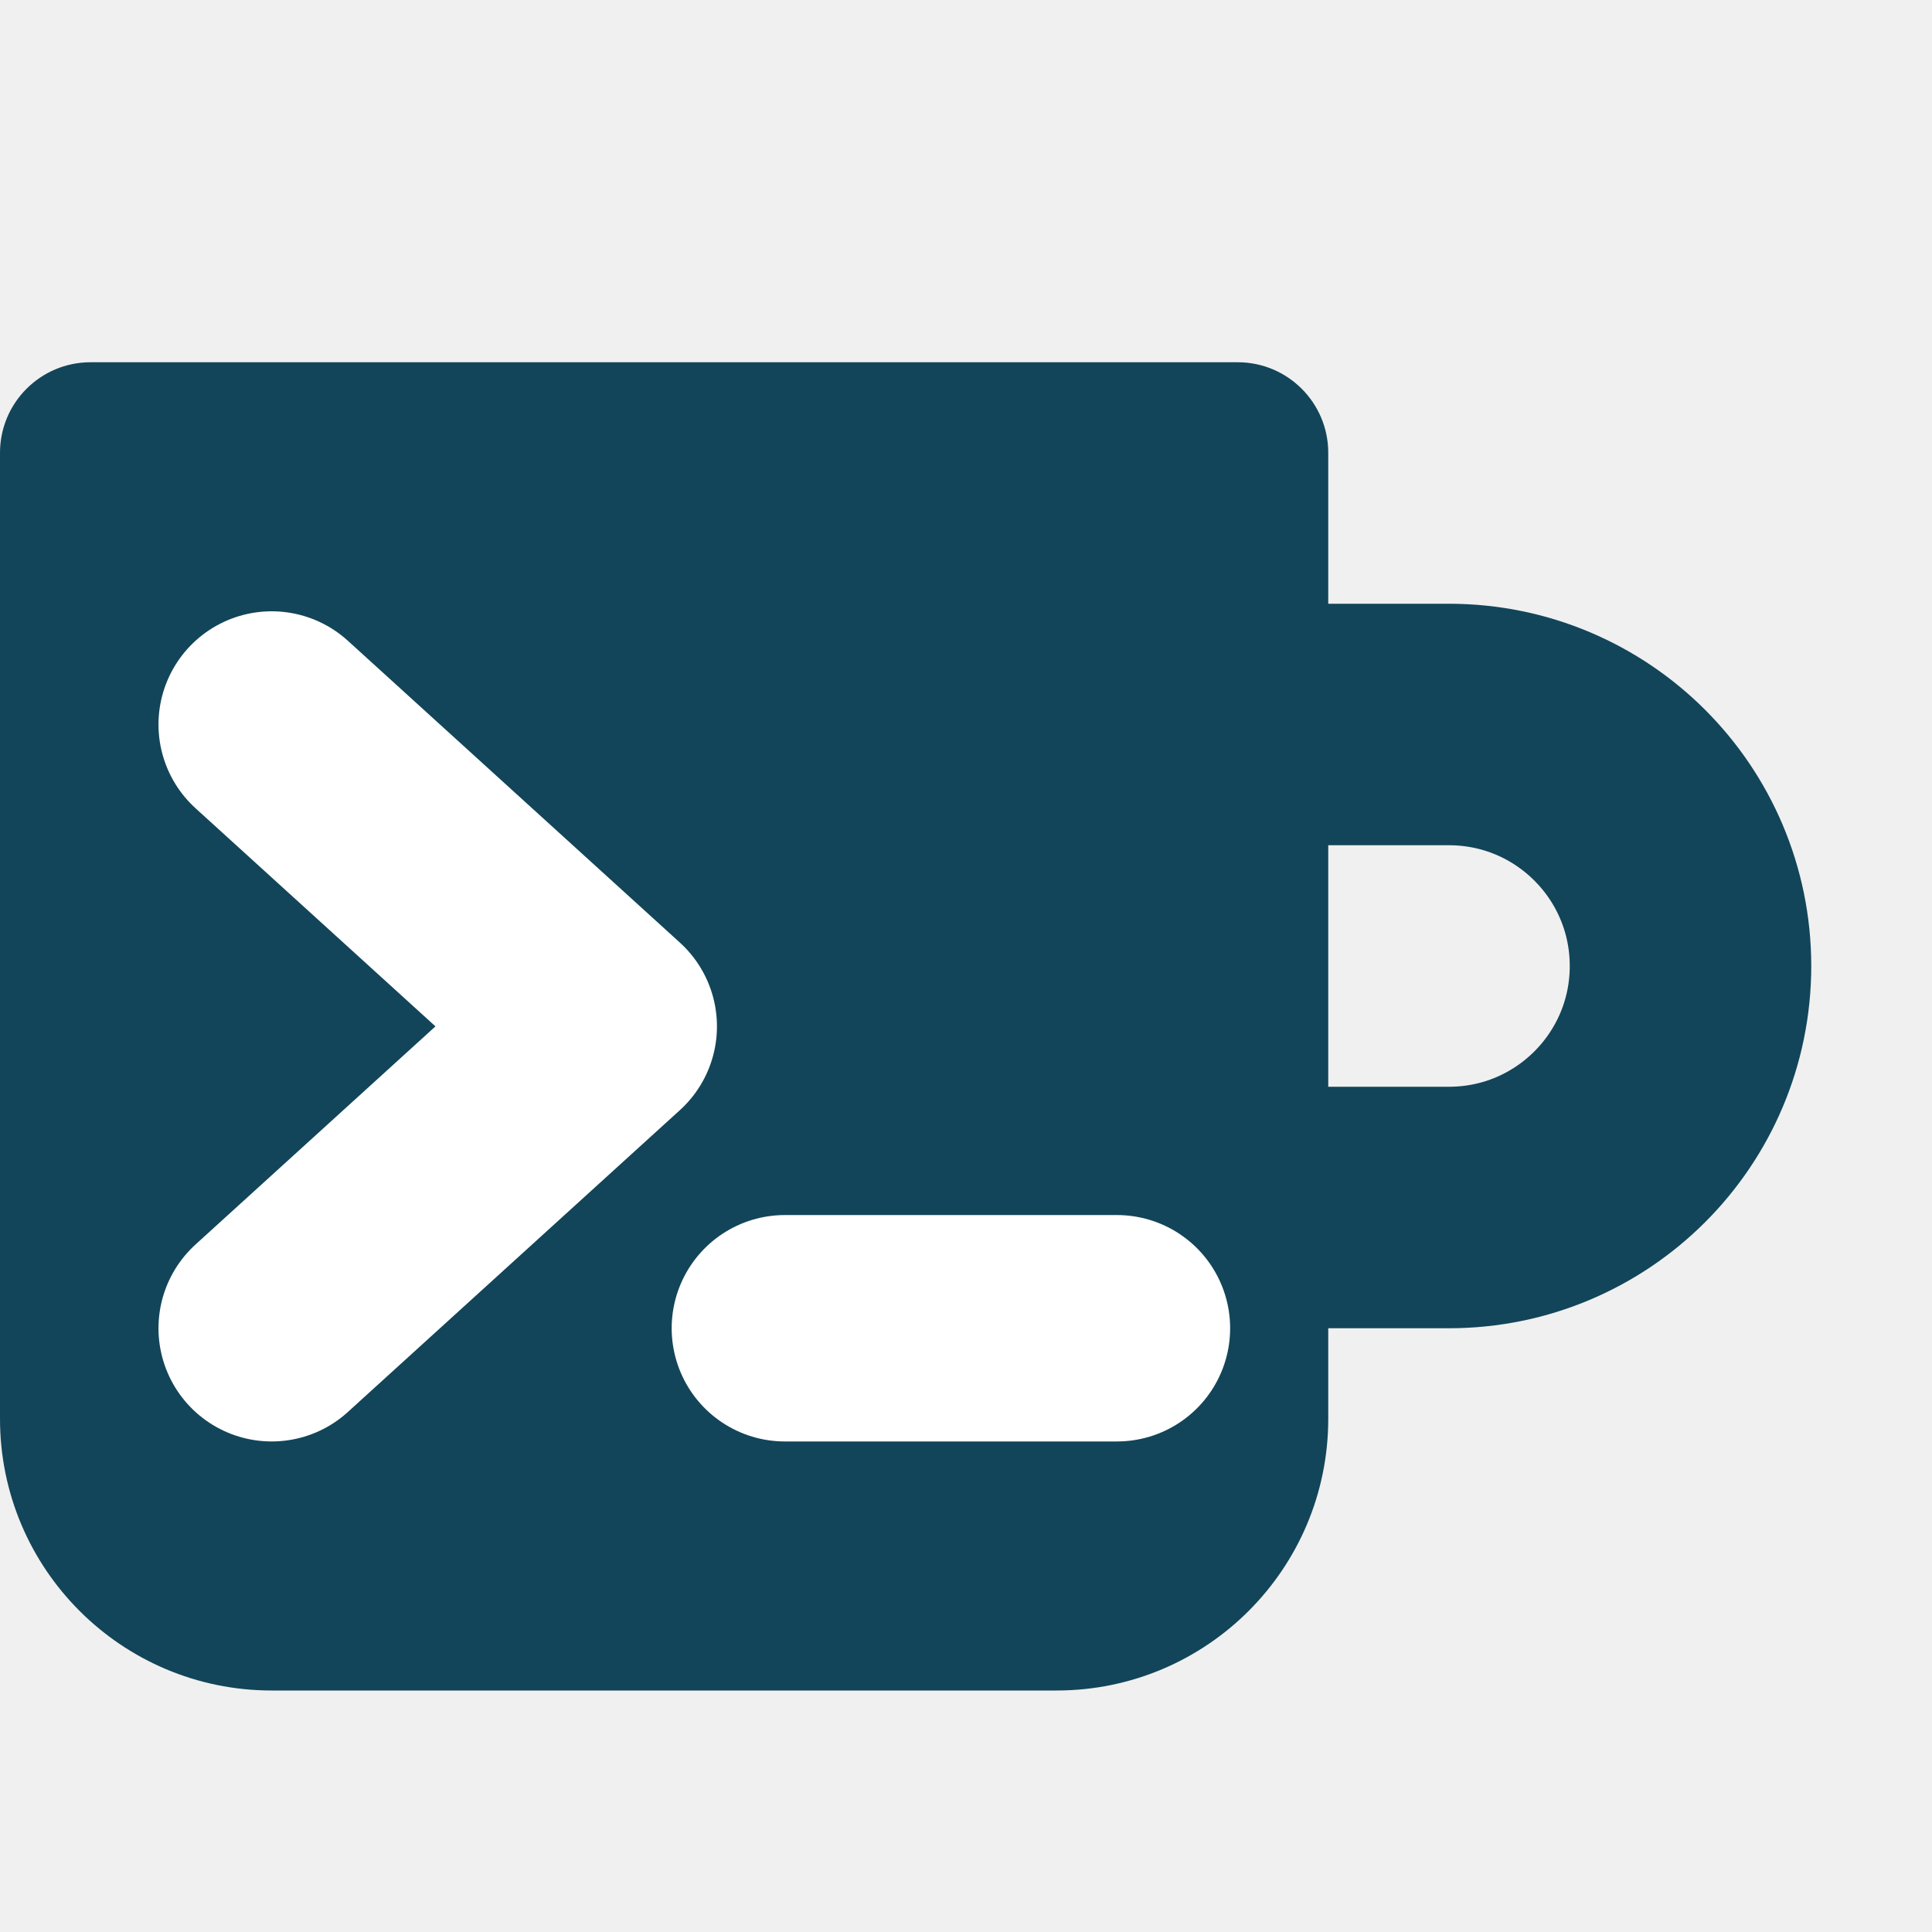
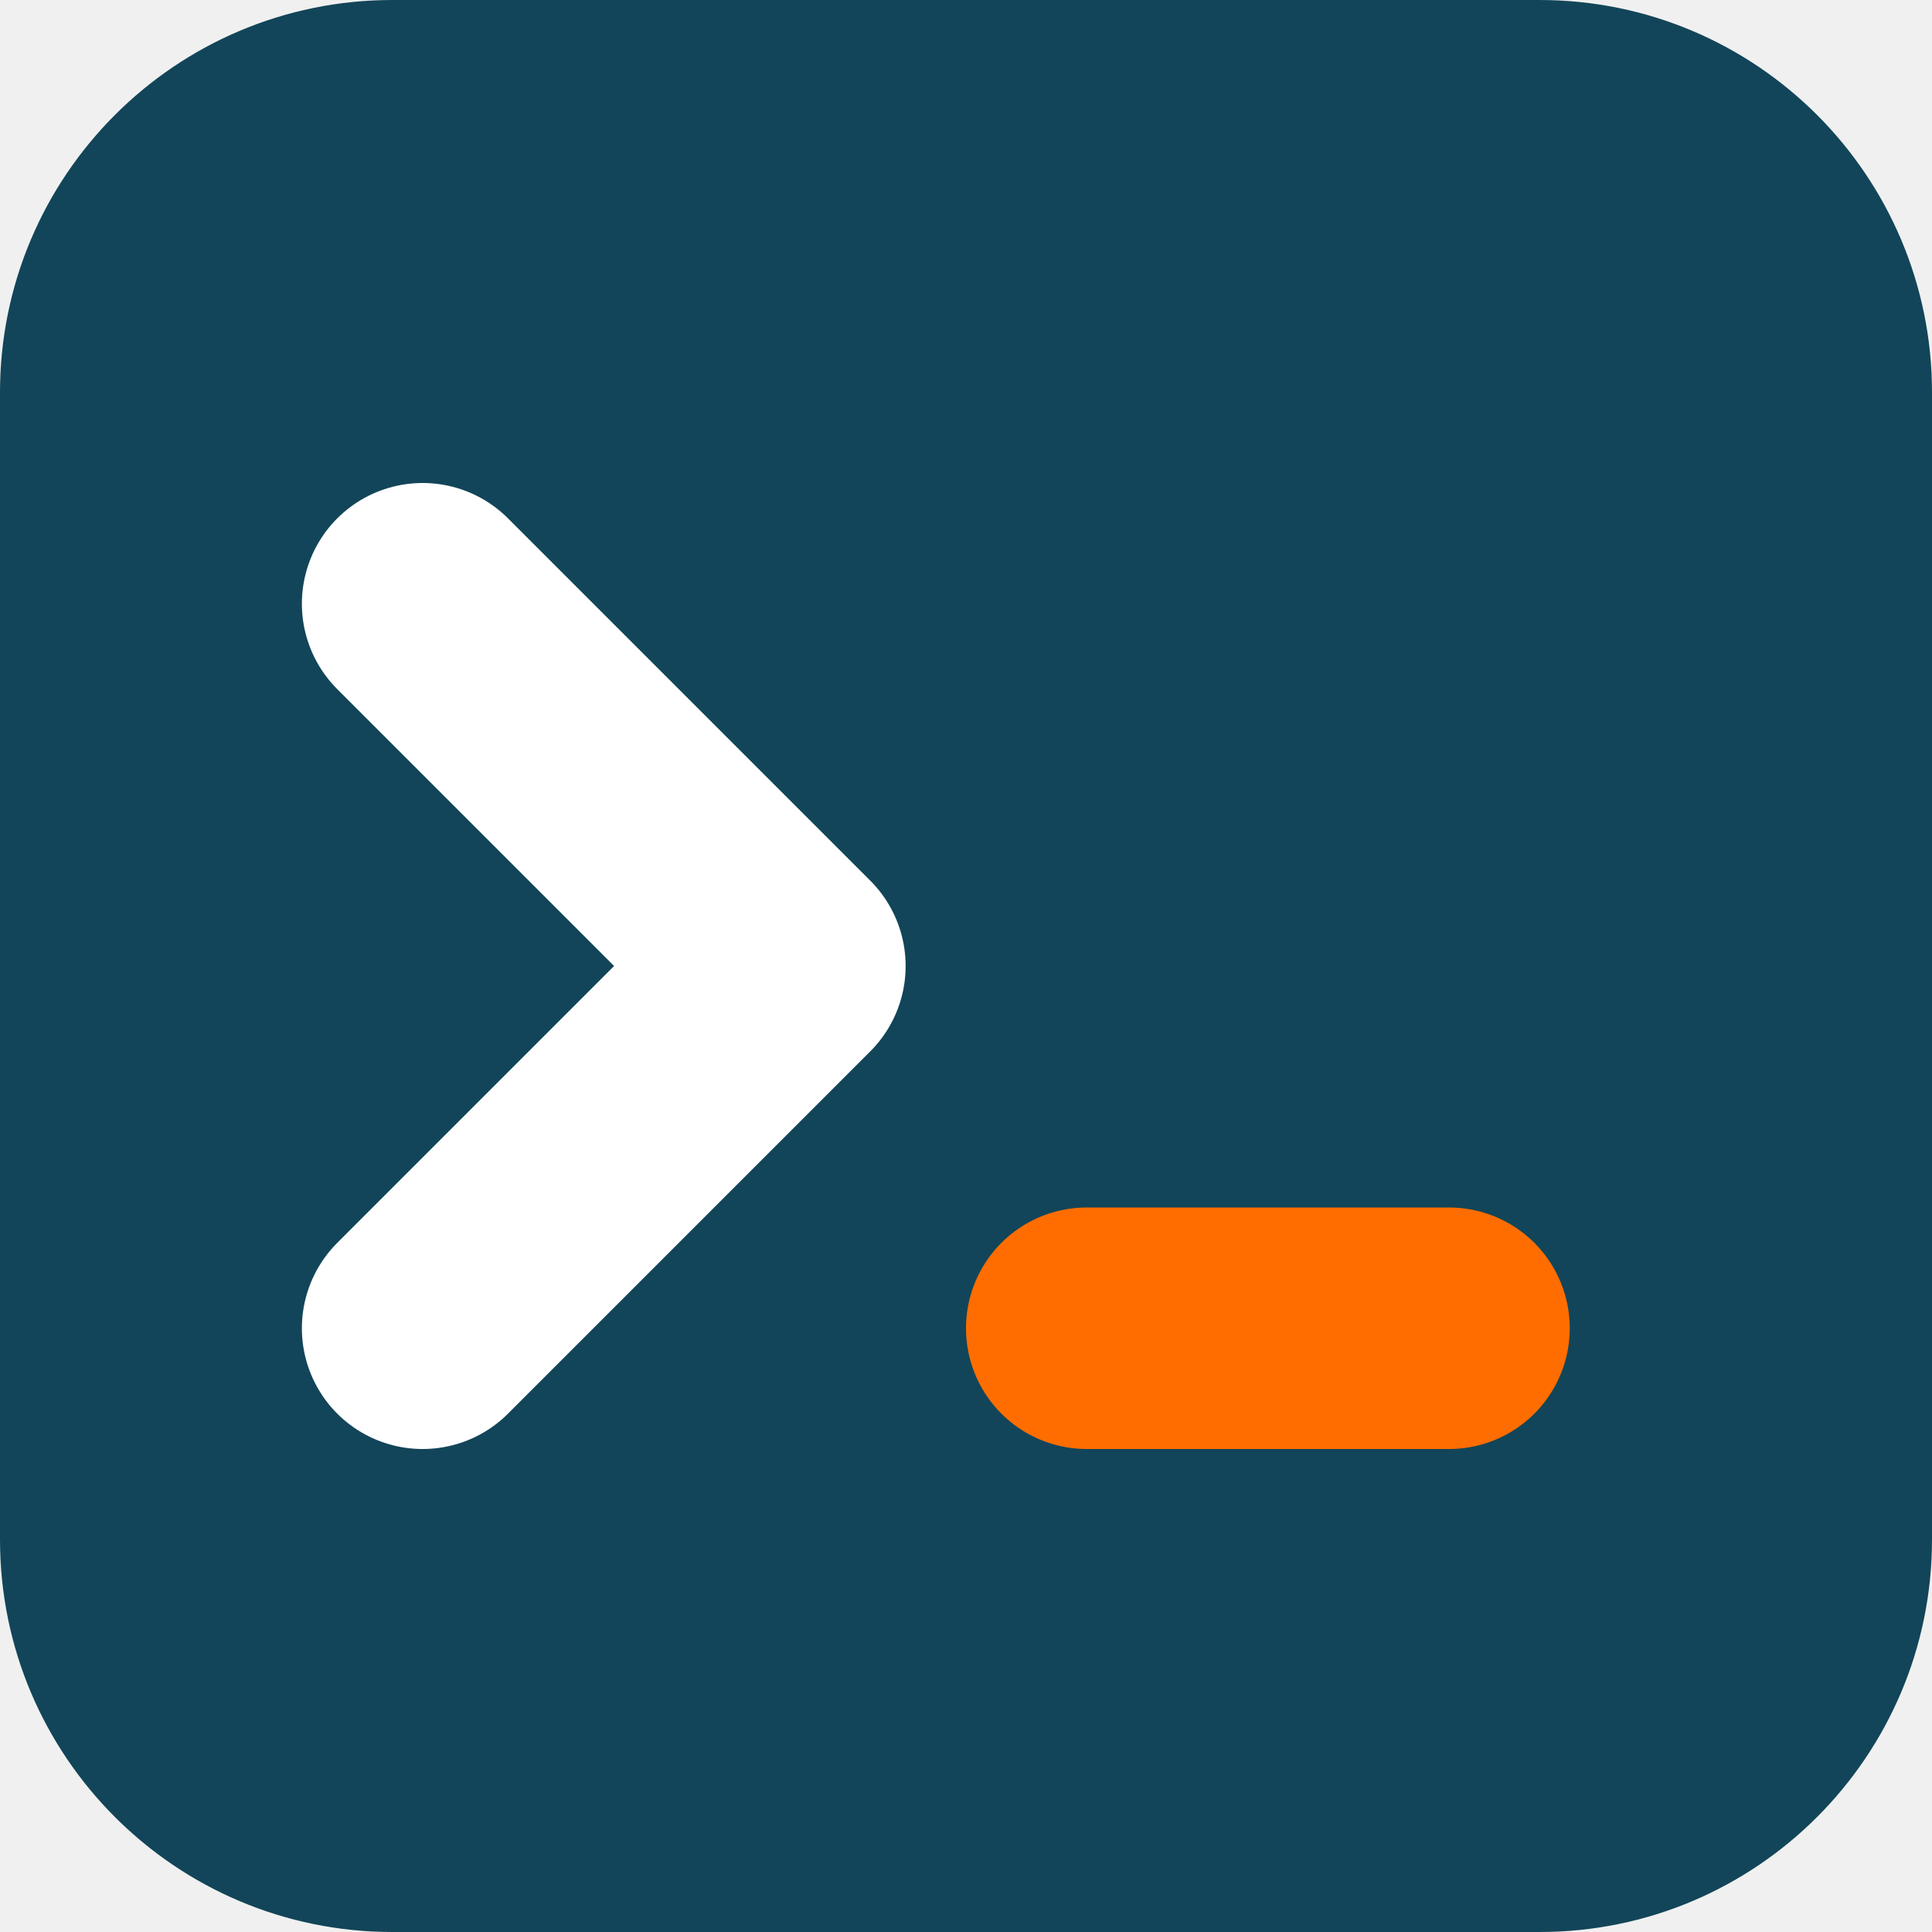
<svg xmlns="http://www.w3.org/2000/svg" viewBox="0 0 512 512">
-   <style>.m{fill:#124559}.s{stroke:#124559}@media (prefers-color-scheme:dark){.m{fill:#2f7a96}.s{stroke:#2f7a96}}</style>
-   <path class="s" fill="none" stroke-width="64" d="M340 192h44a64 64 0 0 1 0 128h-44" />
-   <path class="m" d="M24 96H328a24 24 0 0 1 24 24V376a72 72 0 0 1-72 72H72a72 72 0 0 1-72-72V120a24 24 0 0 1 24-24z" />
-   <path fill="none" stroke="#fff" stroke-width="60" stroke-linecap="round" stroke-linejoin="round" d="M72 192l88 80-88 80M208 352h88" />
+   <rect width="512" height="512" rx="104" fill="#124559" />
+   <g fill="none" stroke-width="64" stroke-linecap="round" stroke-linejoin="round">
+     <path stroke="#fff" d="M112 160l96 96-96 96" />
+     <path stroke="#ff6d00" d="M288 352h96" />
+   </g>
</svg>
